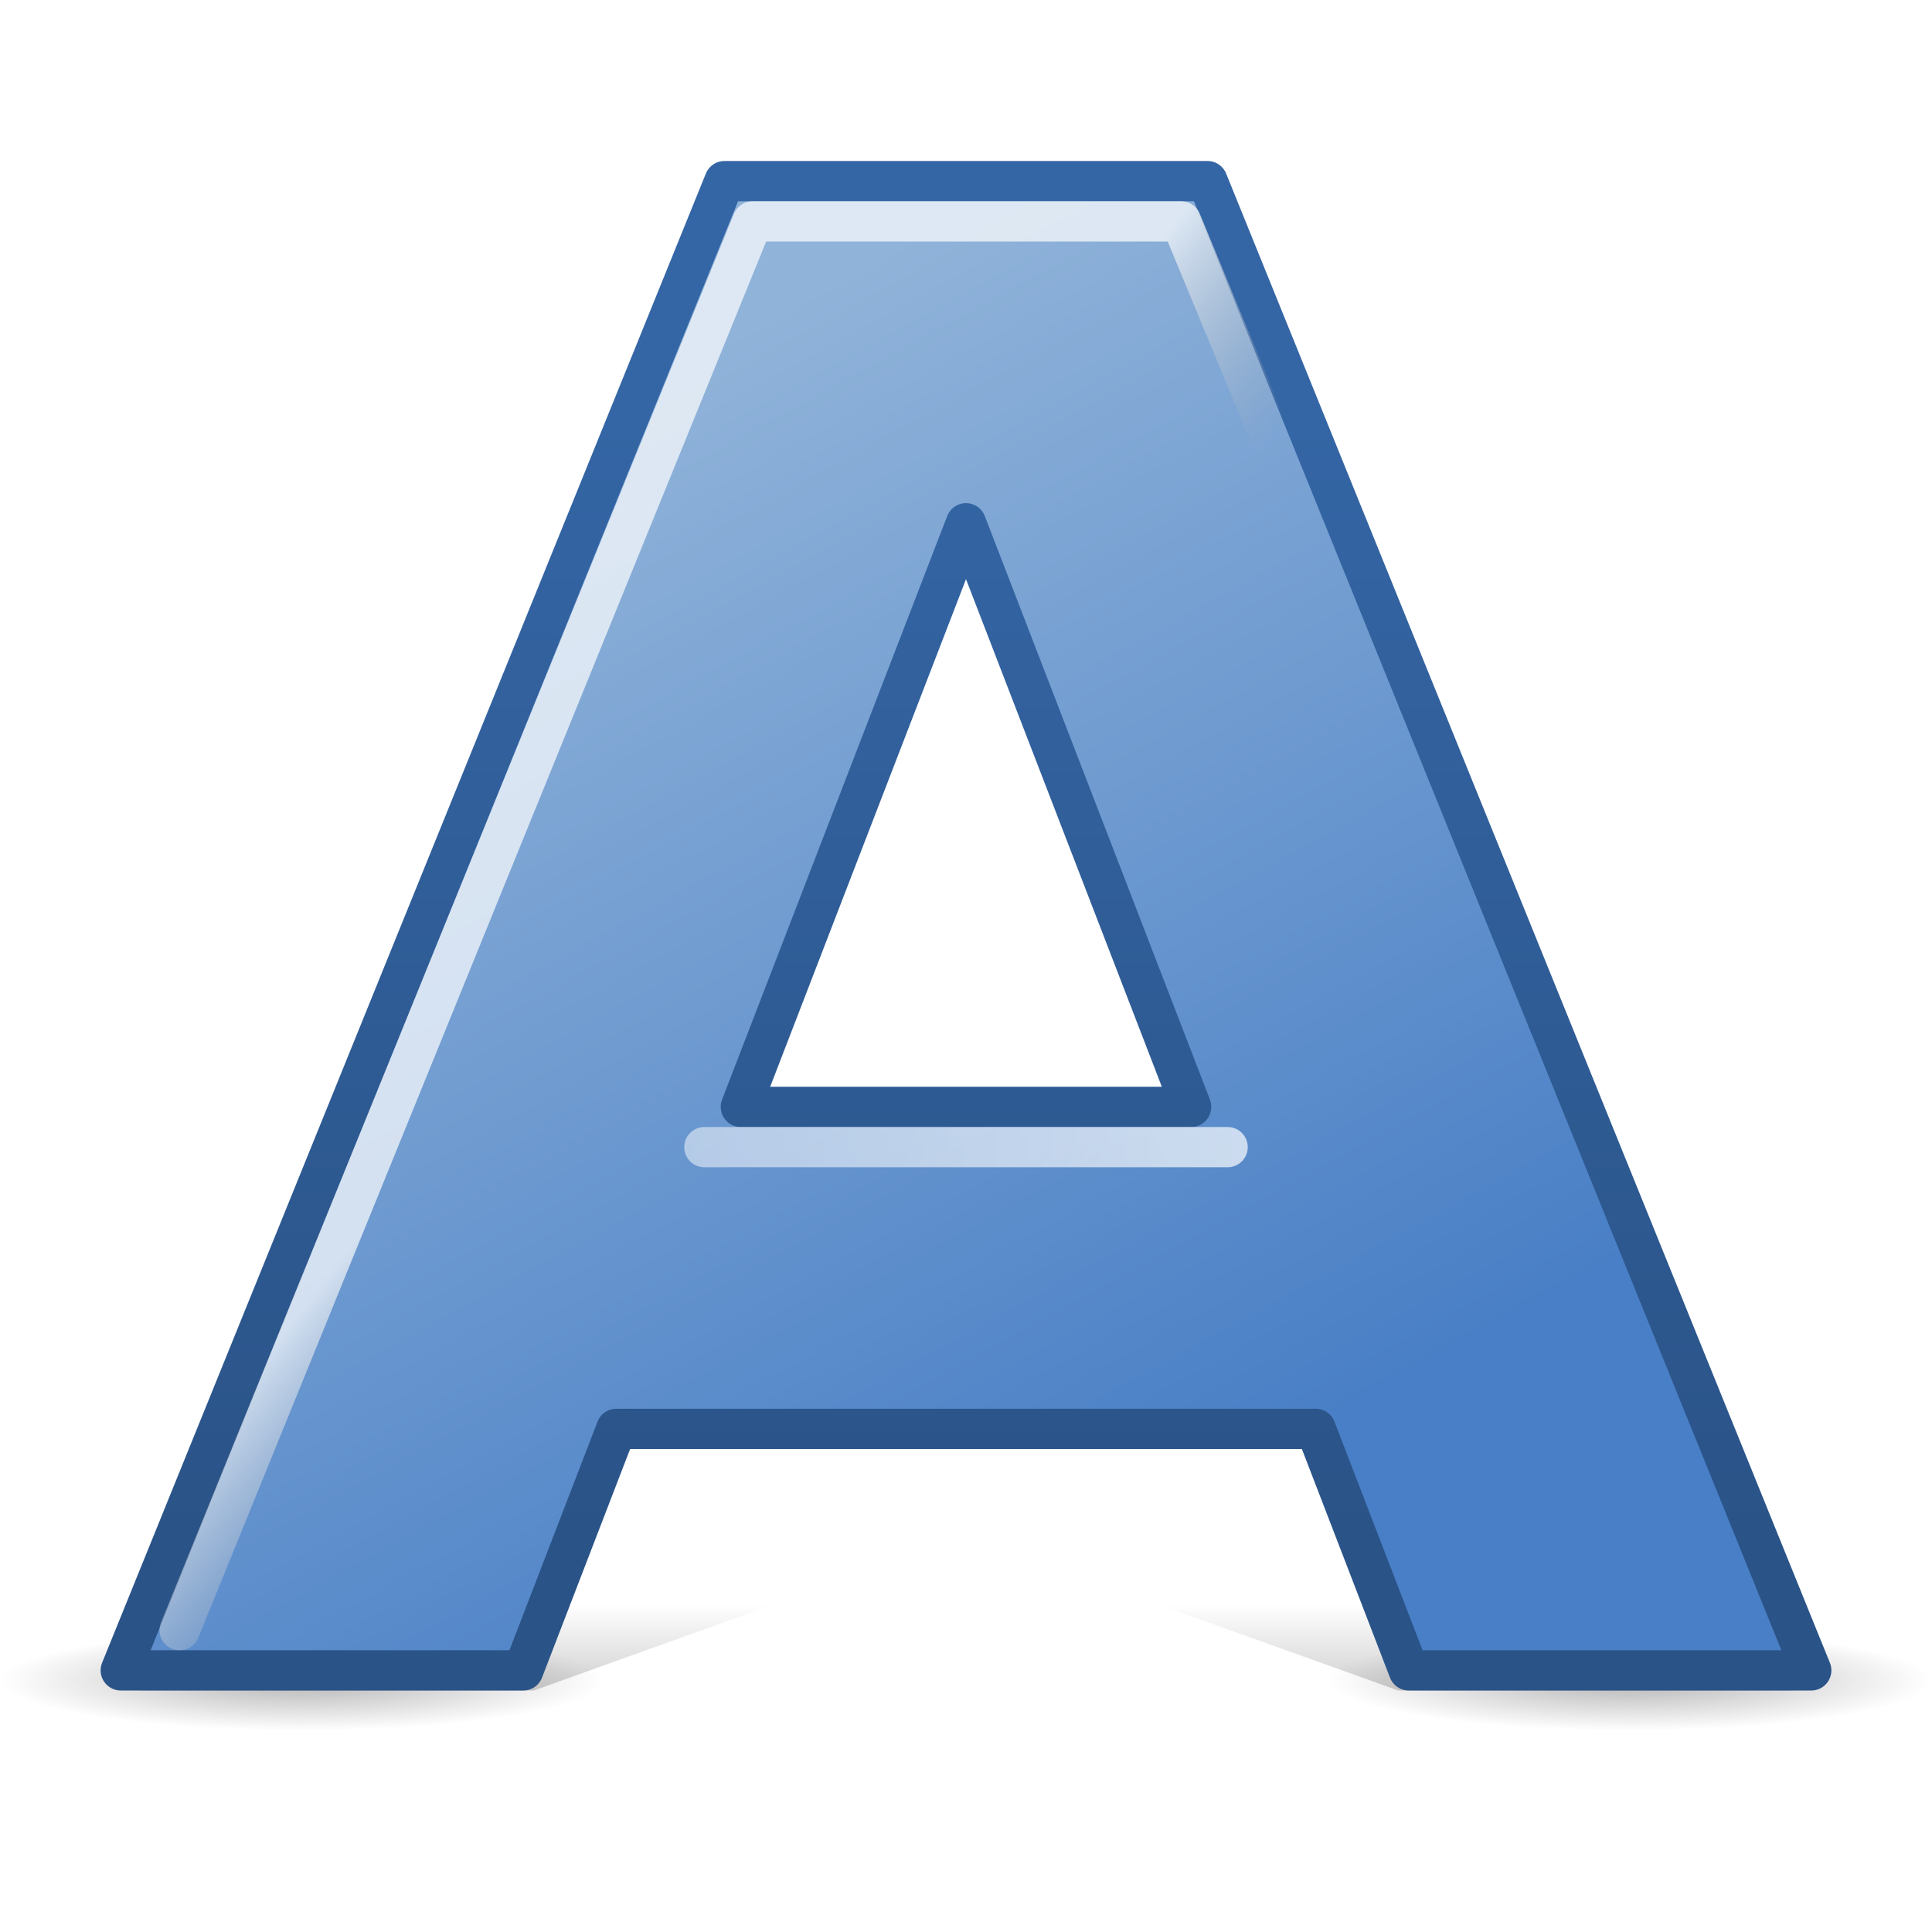
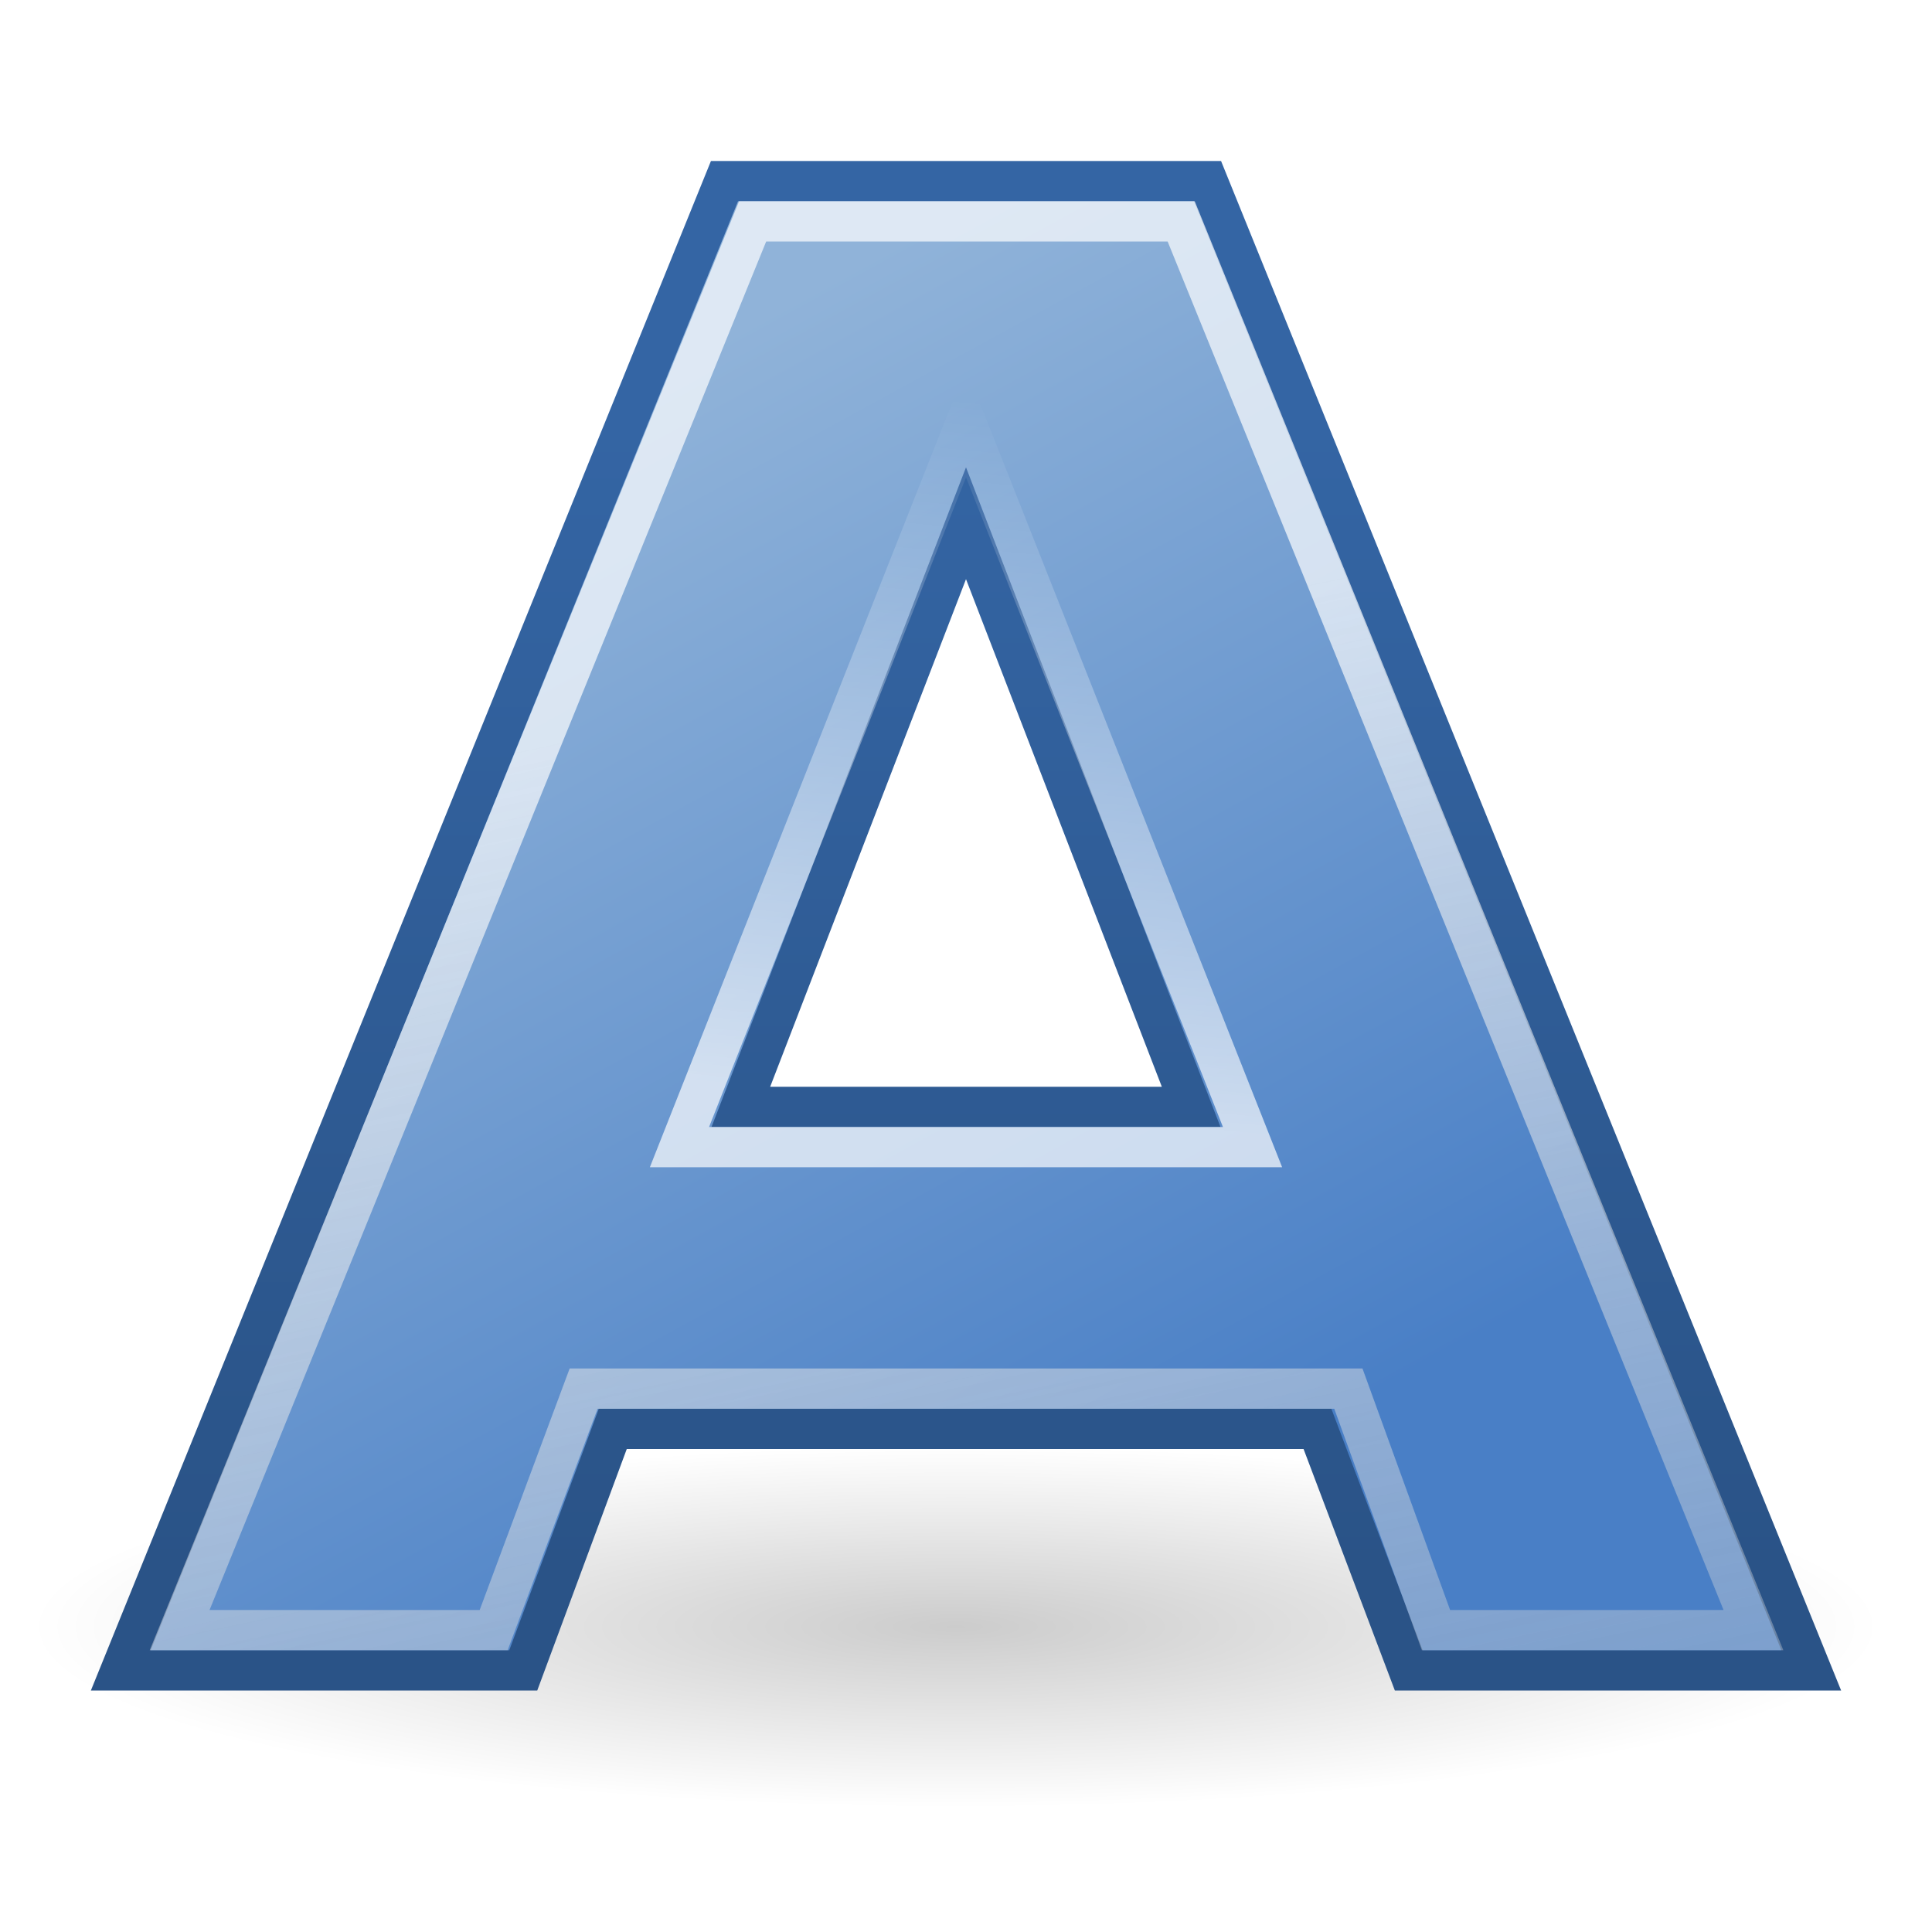
<svg xmlns="http://www.w3.org/2000/svg" xmlns:xlink="http://www.w3.org/1999/xlink" width="48" height="48" id="svg1306" version="1.0">
  <defs id="defs1308">
    <linearGradient id="linearGradient2288">
      <stop style="stop-color:#000000;stop-opacity:1;" offset="0" id="stop2290" />
      <stop style="stop-color:#000000;stop-opacity:0;" offset="1" id="stop2292" />
    </linearGradient>
    <linearGradient id="linearGradient2243">
      <stop id="stop2245" offset="0" style="stop-color:#2a5387;stop-opacity:1" />
      <stop id="stop2247" offset="1" style="stop-color:#3465a4;stop-opacity:1;" />
    </linearGradient>
    <linearGradient id="linearGradient2233">
      <stop style="stop-color:#ffffff;stop-opacity:1;" offset="0" id="stop2235" />
      <stop style="stop-color:#ffffff;stop-opacity:0;" offset="1" id="stop2237" />
    </linearGradient>
    <linearGradient id="linearGradient3682">
      <stop style="stop-color:#497fc6;stop-opacity:1;" offset="0" id="stop3684" />
      <stop style="stop-color:#90b3d9;stop-opacity:1;" offset="1" id="stop3686" />
    </linearGradient>
    <linearGradient id="linearGradient2834">
      <stop style="stop-color:#ffffff;stop-opacity:1;" offset="0" id="stop2836" />
      <stop style="stop-color:#b3b3b3;stop-opacity:0;" offset="1" id="stop2838" />
    </linearGradient>
    <linearGradient id="linearGradient8662">
      <stop style="stop-color:#000000;stop-opacity:1;" offset="0" id="stop8664" />
      <stop style="stop-color:#000000;stop-opacity:0;" offset="1" id="stop8666" />
    </linearGradient>
    <linearGradient xlink:href="#linearGradient3682" id="linearGradient2475" gradientUnits="userSpaceOnUse" x1="29.122" y1="33.439" x2="14.296" y2="6.346" />
    <linearGradient xlink:href="#linearGradient2243" id="linearGradient2477" gradientUnits="userSpaceOnUse" x1="19.988" y1="34.983" x2="19.988" y2="6.434" />
-     <linearGradient xlink:href="#linearGradient2834" id="linearGradient2479" gradientUnits="userSpaceOnUse" gradientTransform="translate(0,-3)" x1="19.892" y1="16.115" x2="23.982" y2="19.406" />
-     <linearGradient xlink:href="#linearGradient2233" id="linearGradient2481" gradientUnits="userSpaceOnUse" gradientTransform="translate(-1,-4)" x1="32.505" y1="28.5" x2="-19.076" y2="28.5" />
+     <linearGradient xlink:href="#linearGradient2834" id="linearGradient2479" gradientUnits="userSpaceOnUse" gradientTransform="translate(0,-3)" x1="19.892" y1="16.115" x2="31.857" y2="72.781" />
+     <linearGradient xlink:href="#linearGradient2233" id="linearGradient2481" gradientUnits="userSpaceOnUse" gradientTransform="translate(-1,-4)" x1="25" y1="27.5" x2="26.674" y2="10" />
    <radialGradient xlink:href="#linearGradient8662" id="radialGradient2490" gradientUnits="userSpaceOnUse" gradientTransform="matrix(1,0,0,0.536723,3.750475e-14,16.87306)" cx="24.837" cy="36.421" fx="24.837" fy="36.421" r="15.645" />
-     <radialGradient xlink:href="#linearGradient8662" id="radialGradient2494" gradientUnits="userSpaceOnUse" gradientTransform="matrix(1,0,0,0.536723,4.231662e-15,16.87306)" cx="24.837" cy="36.421" fx="24.837" fy="36.421" r="15.645" />
+     <radialGradient xlink:href="#linearGradient8662" id="radialGradient2494" gradientUnits="userSpaceOnUse" gradientTransform="matrix(1,0,0,0.536723,6.419148e-15,16.87306)" cx="24.837" cy="36.421" fx="24.837" fy="36.421" r="15.645" />
    <linearGradient xlink:href="#linearGradient2288" id="linearGradient2294" x1="24" y1="42.25" x2="24" y2="36.616" gradientUnits="userSpaceOnUse" gradientTransform="matrix(0.97619,0,0,0.406377,0.571429,24.97647)" />
  </defs>
  <g id="layer5" style="display:inline">
-     <path style="opacity:0.3;color:#000000;fill:url(#radialGradient2490);fill-opacity:1;fill-rule:evenodd;stroke:none;stroke-width:1;stroke-linecap:butt;stroke-linejoin:miter;marker:none;marker-start:none;marker-mid:none;marker-end:none;stroke-miterlimit:10;stroke-dasharray:none;stroke-dashoffset:0;stroke-opacity:1;visibility:visible;display:inline;overflow:visible" id="path1417" d="M 40.482 36.421 A 15.645 8.397 0 1 1  9.192,36.421 A 15.645 8.397 0 1 1  40.482 36.421 z" transform="matrix(0.479394,0,0,0.148865,-4.406776,36.32816)" />
-     <path style="opacity:0.3;color:#000000;fill:url(#radialGradient2494);fill-opacity:1;fill-rule:evenodd;stroke:none;stroke-width:1;stroke-linecap:butt;stroke-linejoin:miter;marker:none;marker-start:none;marker-mid:none;marker-end:none;stroke-miterlimit:10;stroke-dasharray:none;stroke-dashoffset:0;stroke-opacity:1;visibility:visible;display:inline;overflow:visible" id="path2492" d="M 40.482 36.421 A 15.645 8.397 0 1 1  9.192,36.421 A 15.645 8.397 0 1 1  40.482 36.421 z" transform="matrix(0.479395,0,0,0.148859,28.59322,36.32838)" />
-     <path style="opacity:0.2;fill:url(#linearGradient2294);fill-opacity:1;fill-rule:evenodd;stroke:none;stroke-width:1;stroke-linecap:butt;stroke-linejoin:round;stroke-miterlimit:4;stroke-opacity:1;display:inline" d="M 18.143,37 L 3.5,42 L 13.262,42 L 24,38.148 L 34.738,42 L 44.5,42 L 29.857,37 L 26.929,37 L 21.071,37 L 18.143,37 z " id="path1375" />
+     <path style="opacity:0.2;color:#000000;fill:url(#radialGradient2494);fill-opacity:1;fill-rule:evenodd;stroke:none;stroke-width:1;stroke-linecap:butt;stroke-linejoin:miter;marker:none;marker-start:none;marker-mid:none;marker-end:none;stroke-miterlimit:10;stroke-dasharray:none;stroke-dashoffset:0;stroke-opacity:1;visibility:visible;display:inline;overflow:visible" id="path2492" d="M 40.482 36.421 A 15.645 8.397 0 1 1  9.192,36.421 A 15.645 8.397 0 1 1  40.482 36.421 z" transform="matrix(1.470144,0,0,0.535474,-12.76416,20.91534)" />
  </g>
  <g id="layer4" style="display:inline">
    <g id="g2464" transform="translate(0,4)">
-       <path id="path2277" d="M 18,0.5 L 3,37.5 L 13,37.5 L 15.312,31.5 L 32.688,31.5 L 35,37.5 L 45,37.5 L 30,0.5 L 27,0.5 L 21,0.5 L 18,0.5 z M 24,9 L 29.594,23.5 L 18.406,23.5 L 24,9 z " style="fill:url(#linearGradient2475);fill-opacity:1;fill-rule:evenodd;stroke:url(#linearGradient2477);stroke-width:1;stroke-linecap:butt;stroke-linejoin:round;stroke-miterlimit:4;stroke-opacity:1" />
-       <path style="font-size:54.869px;font-style:normal;font-variant:normal;font-weight:bold;font-stretch:normal;text-align:start;line-height:125%;writing-mode:lr-tb;text-anchor:start;opacity:0.7;fill:none;fill-opacity:1;stroke:url(#linearGradient2479);stroke-width:1;stroke-linecap:round;stroke-linejoin:round;stroke-miterlimit:4;stroke-dasharray:none;stroke-opacity:1;display:inline;font-family:Bitstream Vera Sans" d="M 4.463,36.5 L 18.699,1.5 L 29.346,1.5 L 43.829,36.5" id="path2304" />
-       <path id="path2306" d="M 17.5,24.5 L 30.5,24.5" style="opacity:0.7;fill:none;fill-opacity:1;fill-rule:evenodd;stroke:url(#linearGradient2481);stroke-width:1;stroke-linecap:round;stroke-linejoin:miter;stroke-miterlimit:4;stroke-dasharray:none;stroke-opacity:1;display:inline" />
+       <path id="path2277" d="M 18,0.5 L 3,37.5 L 13,37.5 L 15.224,31.5 L 32.732,31.5 L 35,37.5 L 45,37.5 L 30,0.5 L 27,0.5 L 21,0.5 L 18,0.5 z M 24,9 L 29.594,23.5 L 18.406,23.5 L 24,9 z " style="fill:url(#linearGradient2475);fill-opacity:1;fill-rule:evenodd;stroke:url(#linearGradient2477);stroke-width:1;stroke-linecap:butt;stroke-linejoin:miter;stroke-miterlimit:4;stroke-opacity:1" />
+       <path style="font-size:54.869px;font-style:normal;font-variant:normal;font-weight:bold;font-stretch:normal;text-align:start;line-height:125%;writing-mode:lr-tb;text-anchor:start;opacity:0.7;fill:none;fill-opacity:1;stroke:url(#linearGradient2479);stroke-width:1;stroke-linecap:butt;stroke-linejoin:miter;stroke-miterlimit:4;stroke-dasharray:none;stroke-opacity:1;display:inline;font-family:Bitstream Vera Sans" d="M 4.463,36.5 L 18.699,1.5 L 29.346,1.5 L 43.564,36.5 L 35.677,36.5 L 33.5,30.5 L 14.5,30.5 L 12.265,36.5 L 4.463,36.5 z " id="path2304" />
+       <path id="path2306" d="M 16.881,24.5 L 31.119,24.5 L 24,6.5 L 16.881,24.5 z " style="opacity:0.7;fill:none;fill-opacity:1;fill-rule:evenodd;stroke:url(#linearGradient2481);stroke-width:1;stroke-linecap:butt;stroke-linejoin:miter;stroke-miterlimit:4;stroke-dasharray:none;stroke-opacity:1;display:inline" />
    </g>
  </g>
</svg>
